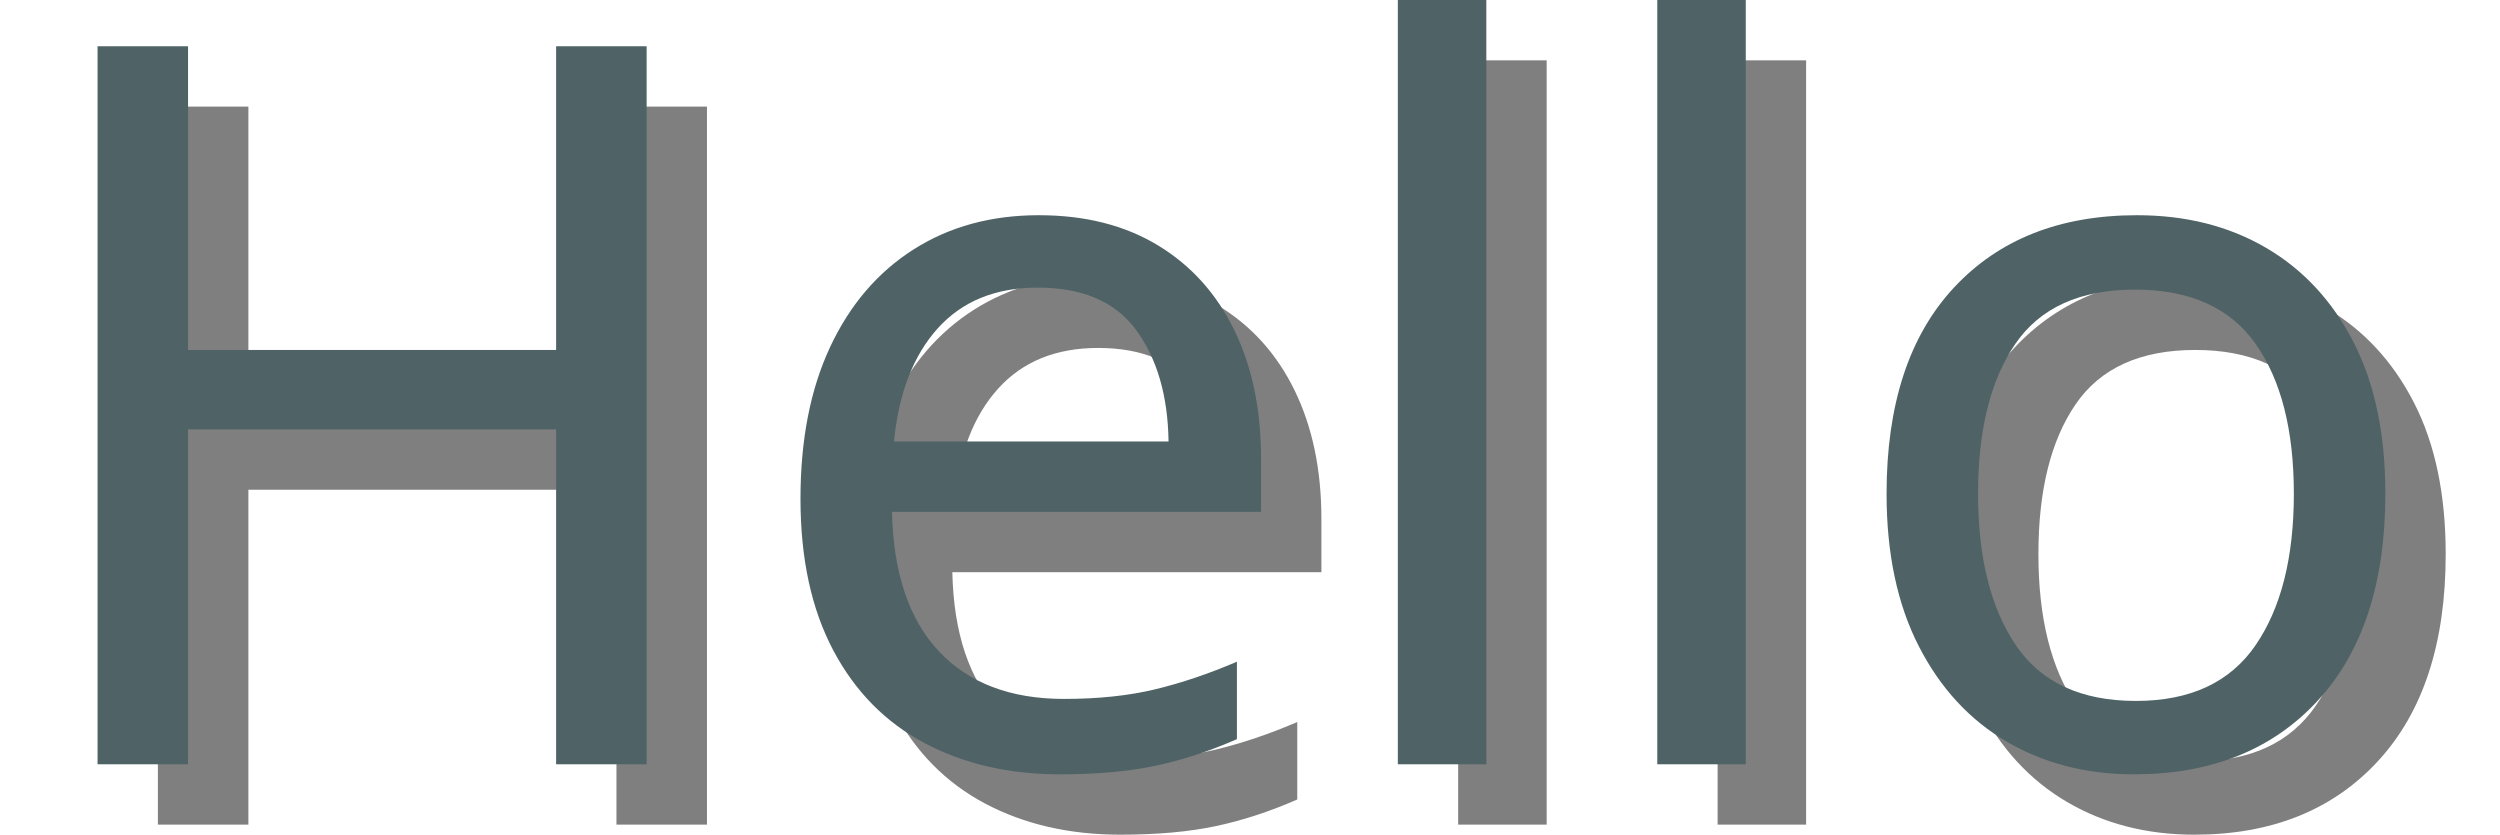
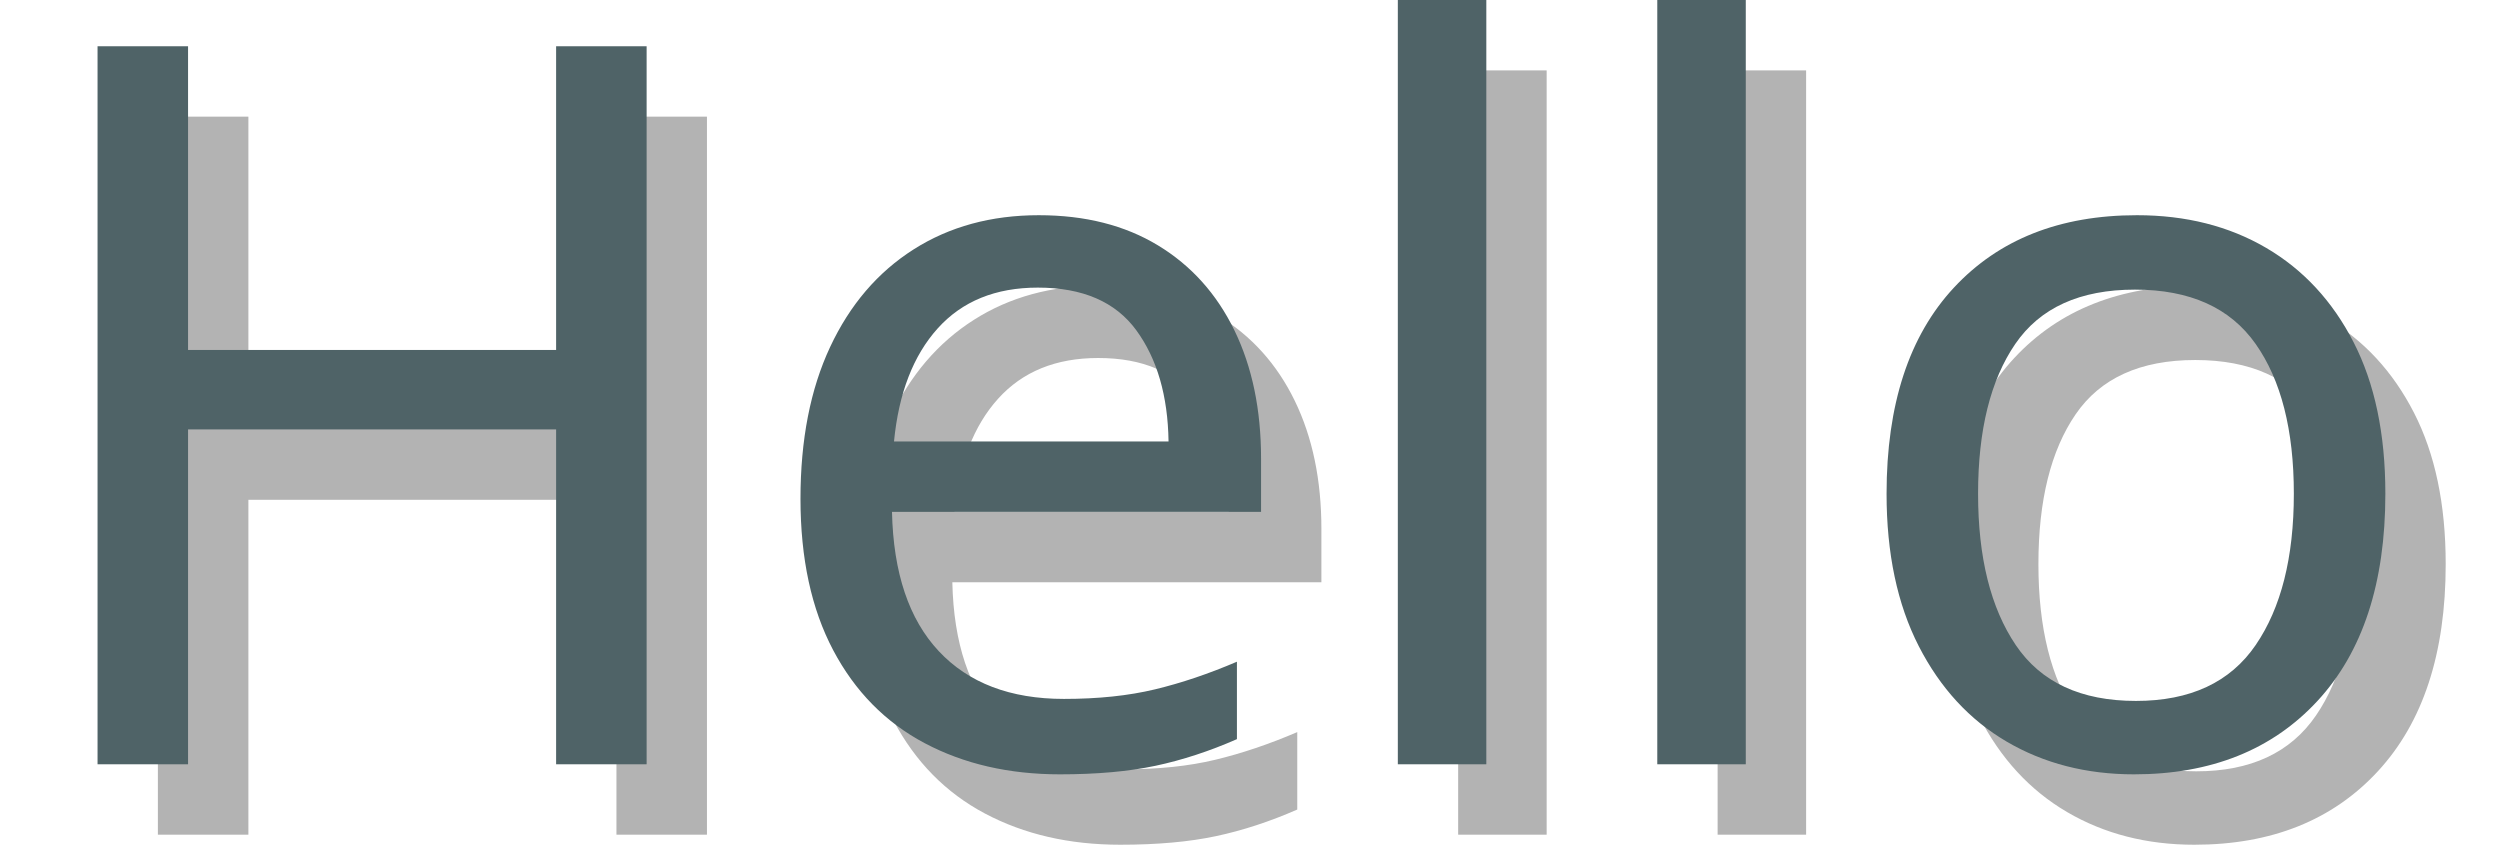
- <svg xmlns="http://www.w3.org/2000/svg" width="124.3" height="41.5" viewBox="0 -38.0 124.3 41.5">
-   <g transform="translate(3,3)" fill="black" opacity="0.5">
+ <svg xmlns="http://www.w3.org/2000/svg" width="124.3" height="42.0" viewBox="0 -38.0 124.3 42.0">
+   <g transform="translate(3,3.5)" fill="black" opacity="0.3">
    <g transform="translate(0,0) scale(0.05,-0.05)">
      <path d="M643 0H553V333H187V0H97V714H187V412H553V714H643Z" />
    </g>
    <g transform="translate(37.05,0) scale(0.05,-0.05)">
      <path d="M292 546Q361 546 410.5 516.0Q460 486 486.5 431.5Q513 377 513 304V251H146Q148 160 192.5 112.5Q237 65 317 65Q368 65 407.5 74.5Q447 84 489 102V25Q448 7 408.0 -1.5Q368 -10 313 -10Q237 -10 178.5 21.0Q120 52 87.5 113.5Q55 175 55 264Q55 352 84.5 415.0Q114 478 167.5 512.0Q221 546 292 546ZM291 474Q228 474 191.5 433.5Q155 393 148 321H421Q420 389 389.0 431.5Q358 474 291 474Z" />
    </g>
    <g transform="translate(65.25,0) scale(0.05,-0.05)">
      <path d="M173 0H85V760H173Z" />
    </g>
    <g transform="translate(78.15,0) scale(0.05,-0.05)">
      <path d="M173 0H85V760H173Z" />
    </g>
    <g transform="translate(91.05,0) scale(0.05,-0.05)">
      <path d="M551 269Q551 136 483.5 63.0Q416 -10 301 -10Q230 -10 174.5 22.5Q119 55 87.0 117.5Q55 180 55 269Q55 402 122.0 474.0Q189 546 304 546Q377 546 432.5 513.5Q488 481 519.5 419.5Q551 358 551 269ZM146 269Q146 174 183.5 118.5Q221 63 303 63Q384 63 422.0 118.5Q460 174 460 269Q460 364 422.0 418.0Q384 472 302 472Q220 472 183.0 418.0Q146 364 146 269Z" />
    </g>
  </g>
  <g fill="#4F6367">
    <g transform="translate(0,0) scale(0.05,-0.05)">
      <path d="M643 0H553V333H187V0H97V714H187V412H553V714H643Z" />
    </g>
    <g transform="translate(37.05,0) scale(0.05,-0.05)">
      <path d="M292 546Q361 546 410.5 516.0Q460 486 486.5 431.5Q513 377 513 304V251H146Q148 160 192.5 112.5Q237 65 317 65Q368 65 407.5 74.5Q447 84 489 102V25Q448 7 408.0 -1.5Q368 -10 313 -10Q237 -10 178.5 21.0Q120 52 87.5 113.5Q55 175 55 264Q55 352 84.5 415.0Q114 478 167.5 512.0Q221 546 292 546ZM291 474Q228 474 191.5 433.5Q155 393 148 321H421Q420 389 389.0 431.5Q358 474 291 474Z" />
    </g>
    <g transform="translate(65.25,0) scale(0.05,-0.05)">
      <path d="M173 0H85V760H173Z" />
    </g>
    <g transform="translate(78.15,0) scale(0.05,-0.05)">
      <path d="M173 0H85V760H173Z" />
    </g>
    <g transform="translate(91.05,0) scale(0.05,-0.05)">
      <path d="M551 269Q551 136 483.5 63.0Q416 -10 301 -10Q230 -10 174.5 22.5Q119 55 87.0 117.5Q55 180 55 269Q55 402 122.0 474.0Q189 546 304 546Q377 546 432.5 513.5Q488 481 519.5 419.5Q551 358 551 269ZM146 269Q146 174 183.5 118.5Q221 63 303 63Q384 63 422.0 118.5Q460 174 460 269Q460 364 422.0 418.0Q384 472 302 472Q220 472 183.0 418.0Q146 364 146 269Z" />
    </g>
  </g>
</svg>
